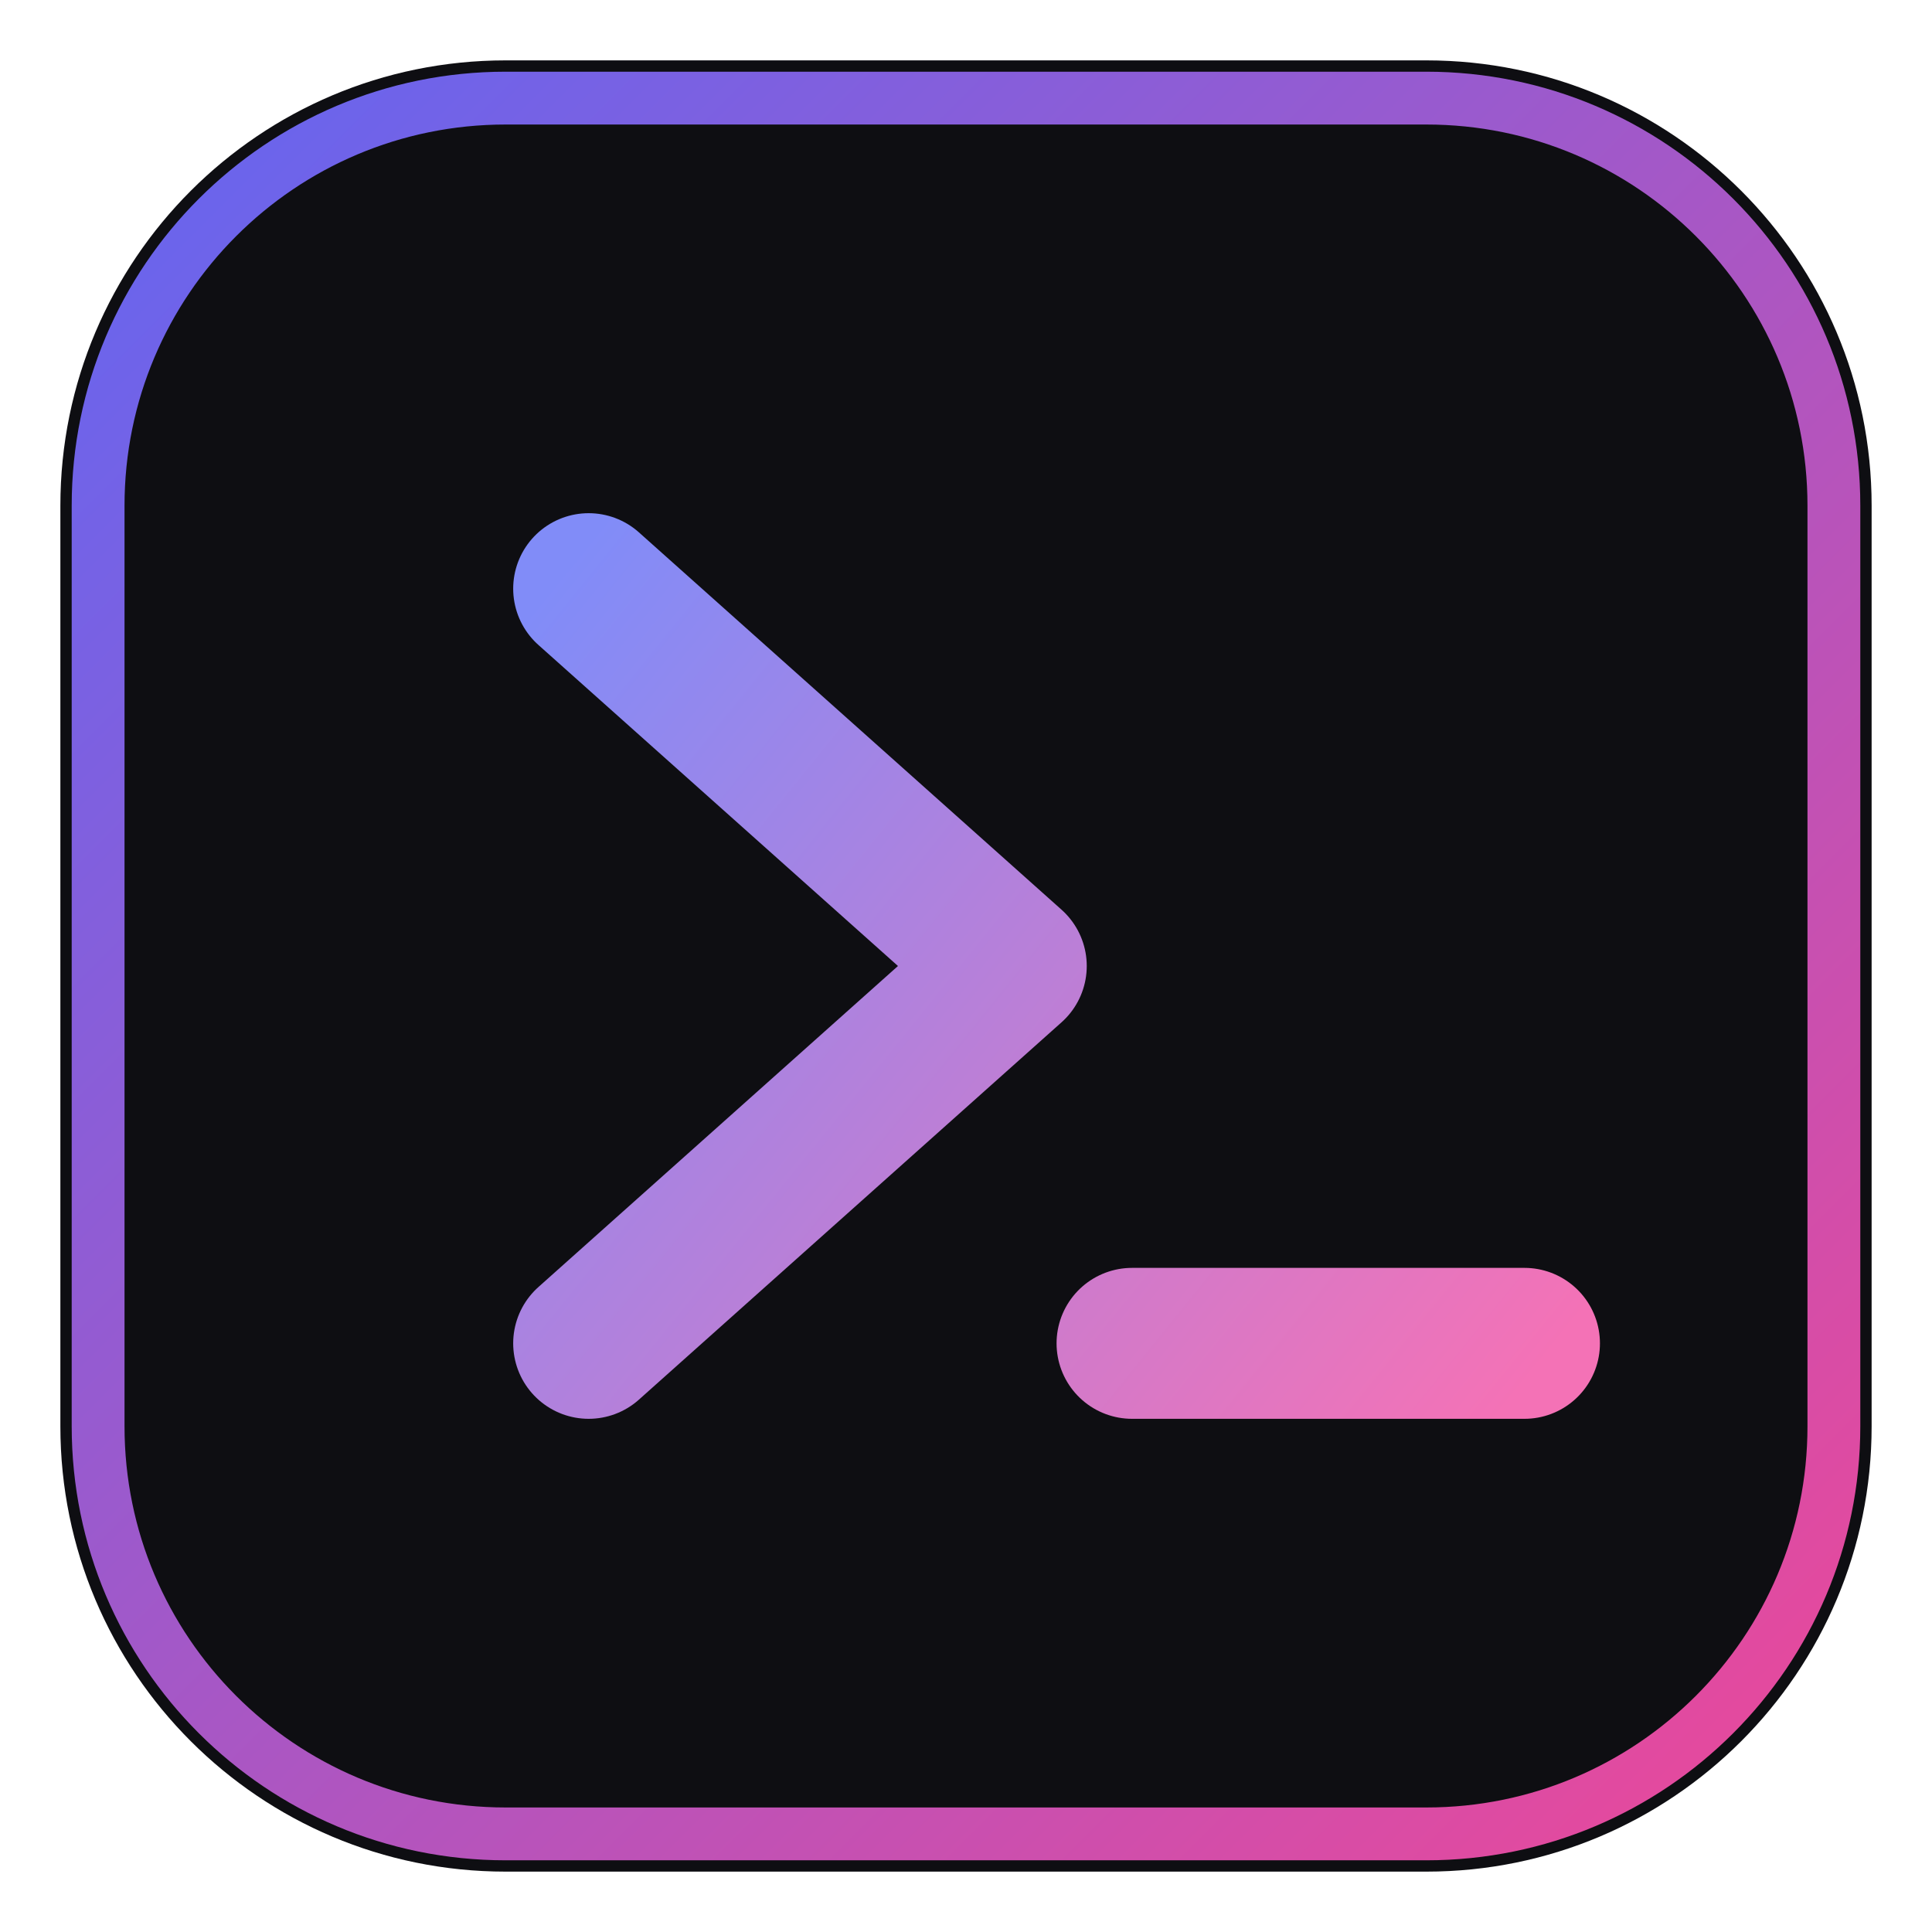
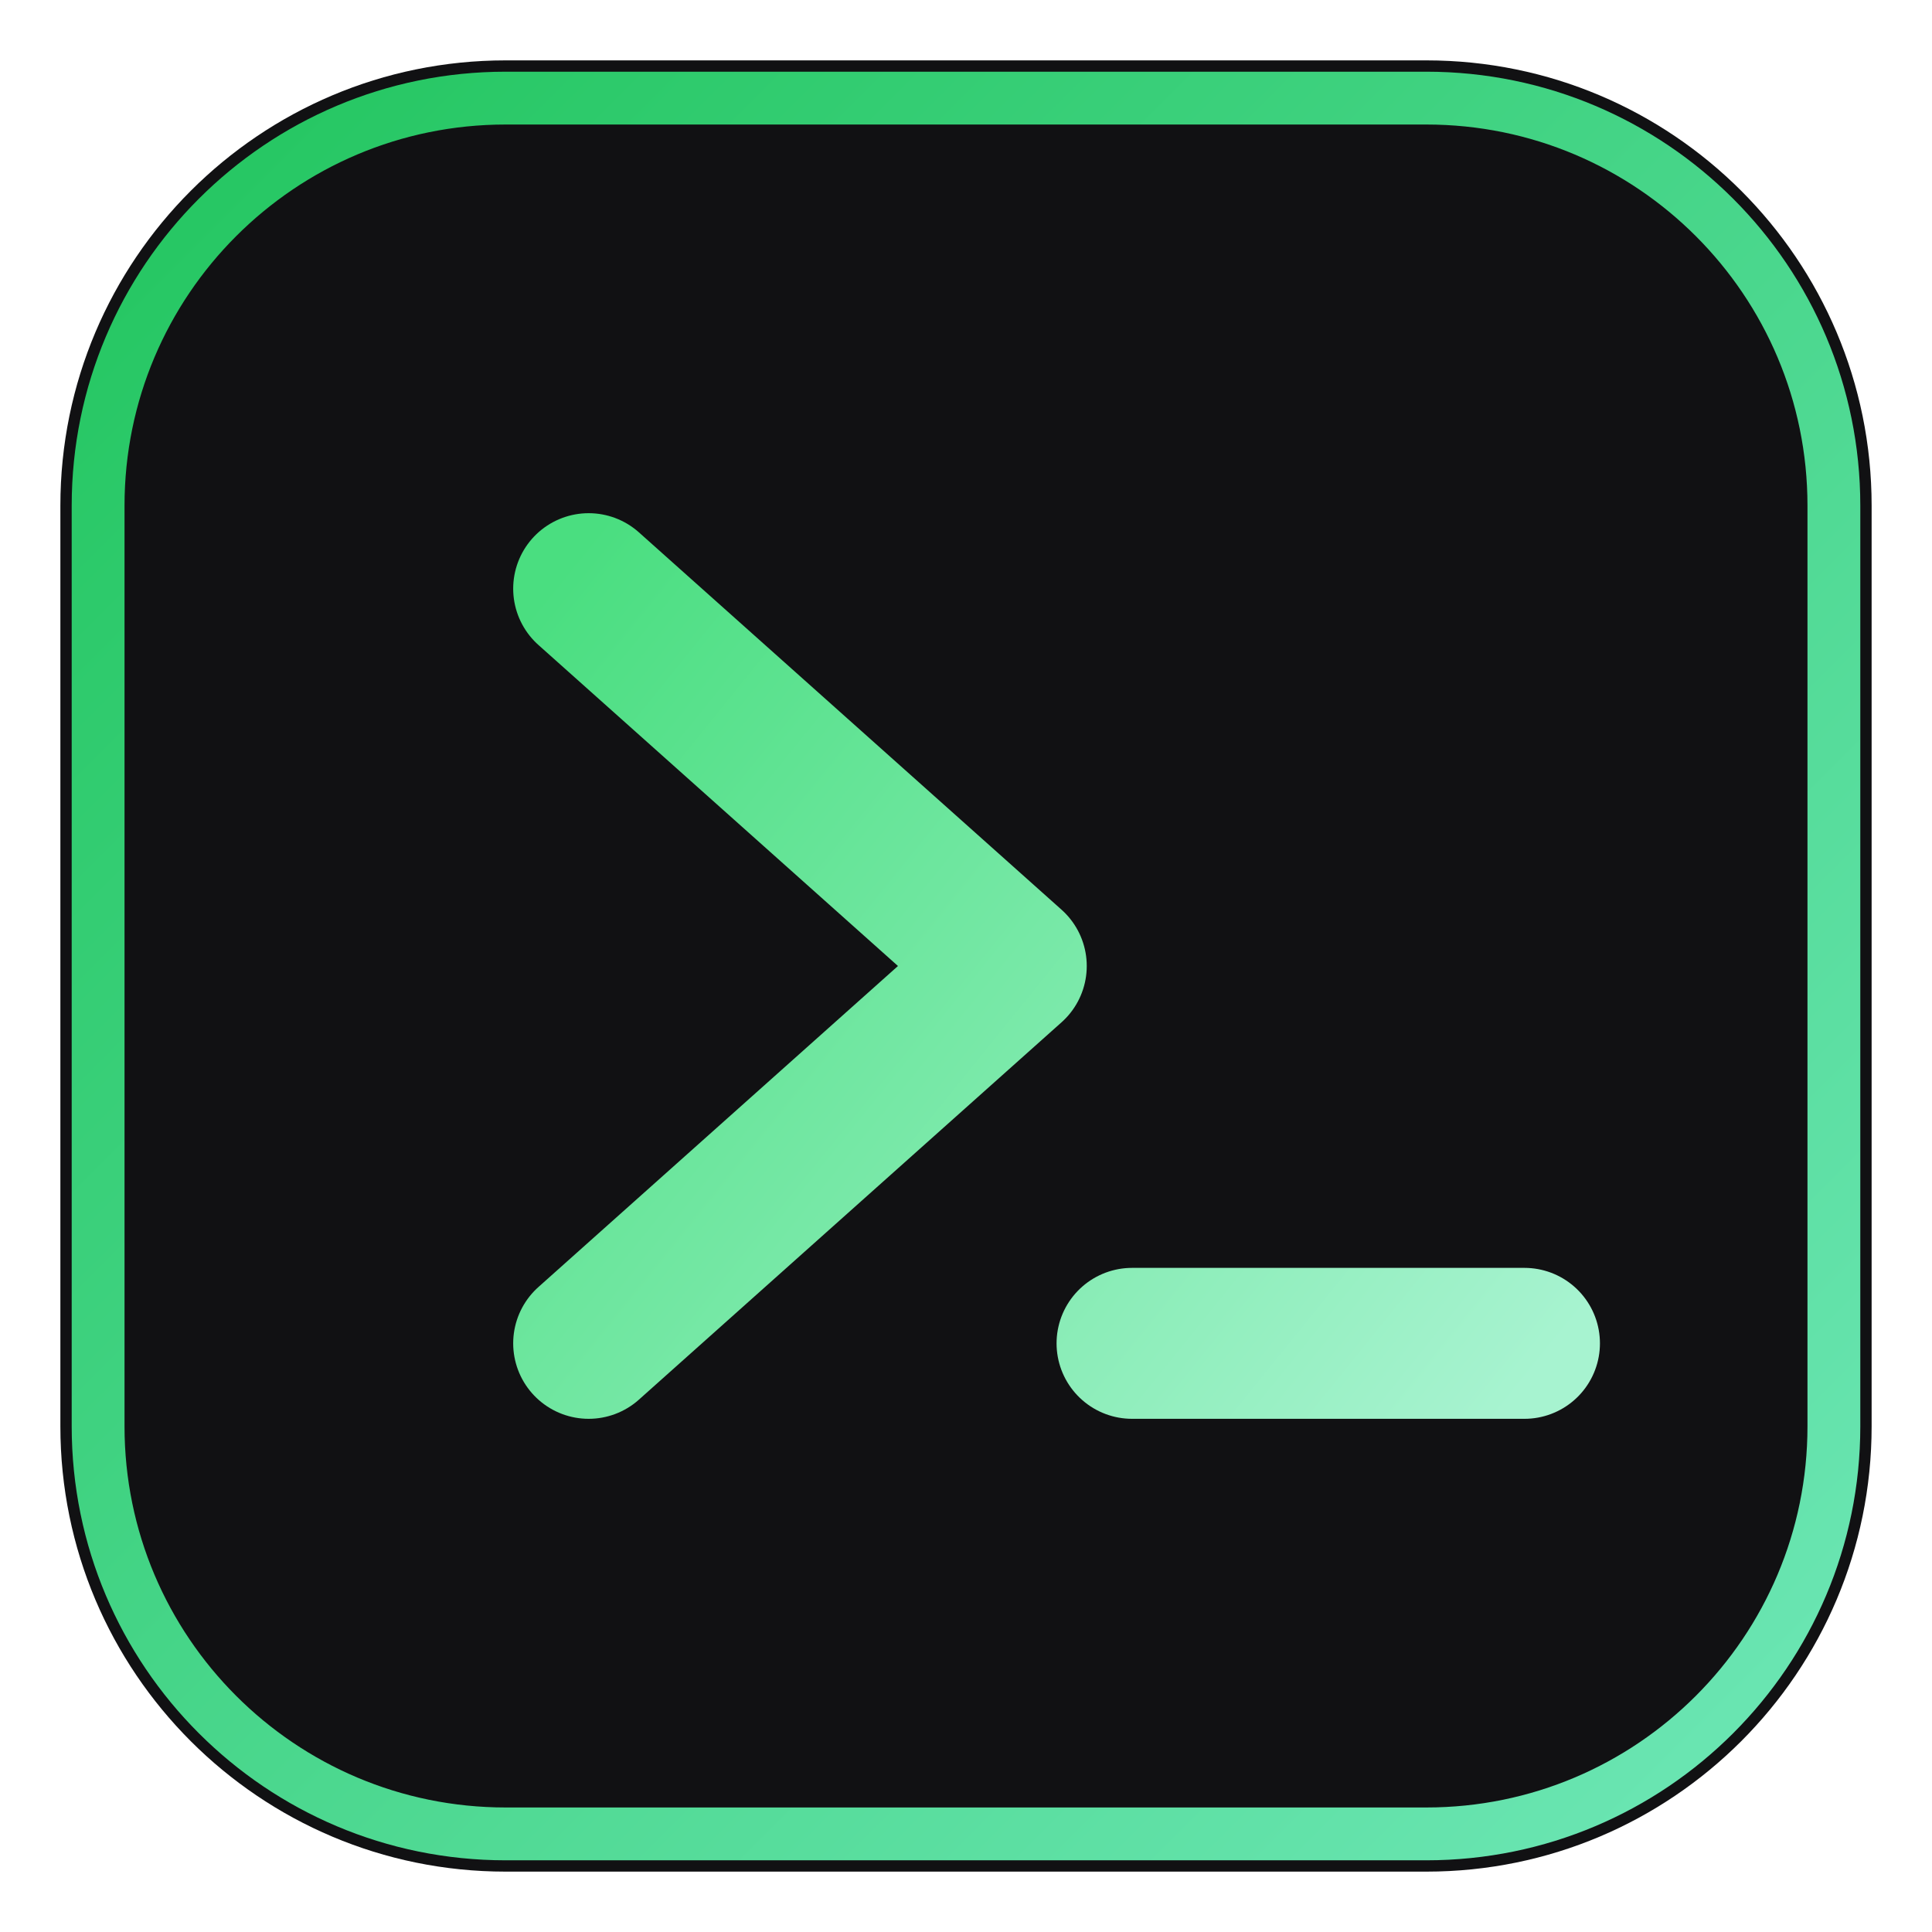
<svg xmlns="http://www.w3.org/2000/svg" viewBox="0 0 512 512" role="img" aria-label="Shin Yeongchan">
  <defs>
    <linearGradient id="ring" x1="0" y1="0" x2="1" y2="1">
-       <stop offset="0" stop-color="#6366f1" />
-       <stop offset="1" stop-color="#ec4899" />
+       <stop offset="0" stop-color="#22c55e" />
+       <stop offset="1" stop-color="#6ee7b7" />
    </linearGradient>
    <linearGradient id="mk" gradientUnits="userSpaceOnUse" x1="150" y1="150" x2="410" y2="360">
-       <stop offset="0" stop-color="#818cf8" />
-       <stop offset="1" stop-color="#f472b6" />
+       <stop offset="0" stop-color="#4ade80" />
+       <stop offset="1" stop-color="#a7f3d0" />
    </linearGradient>
  </defs>
-   <rect x="16" y="16" width="480" height="480" rx="118" fill="#0e0e12" />
+   <rect x="16" y="16" width="480" height="480" rx="118" fill="#111113" />
  <rect x="26" y="26" width="460" height="460" rx="108" fill="none" stroke="url(#ring)" stroke-width="14" />
  <g fill="none" stroke="url(#mk)" stroke-width="40" stroke-linecap="round" stroke-linejoin="round">
    <path d="M156 156 L268 256 L156 356" />
    <path d="M300 356 L404 356" />
  </g>
</svg>
